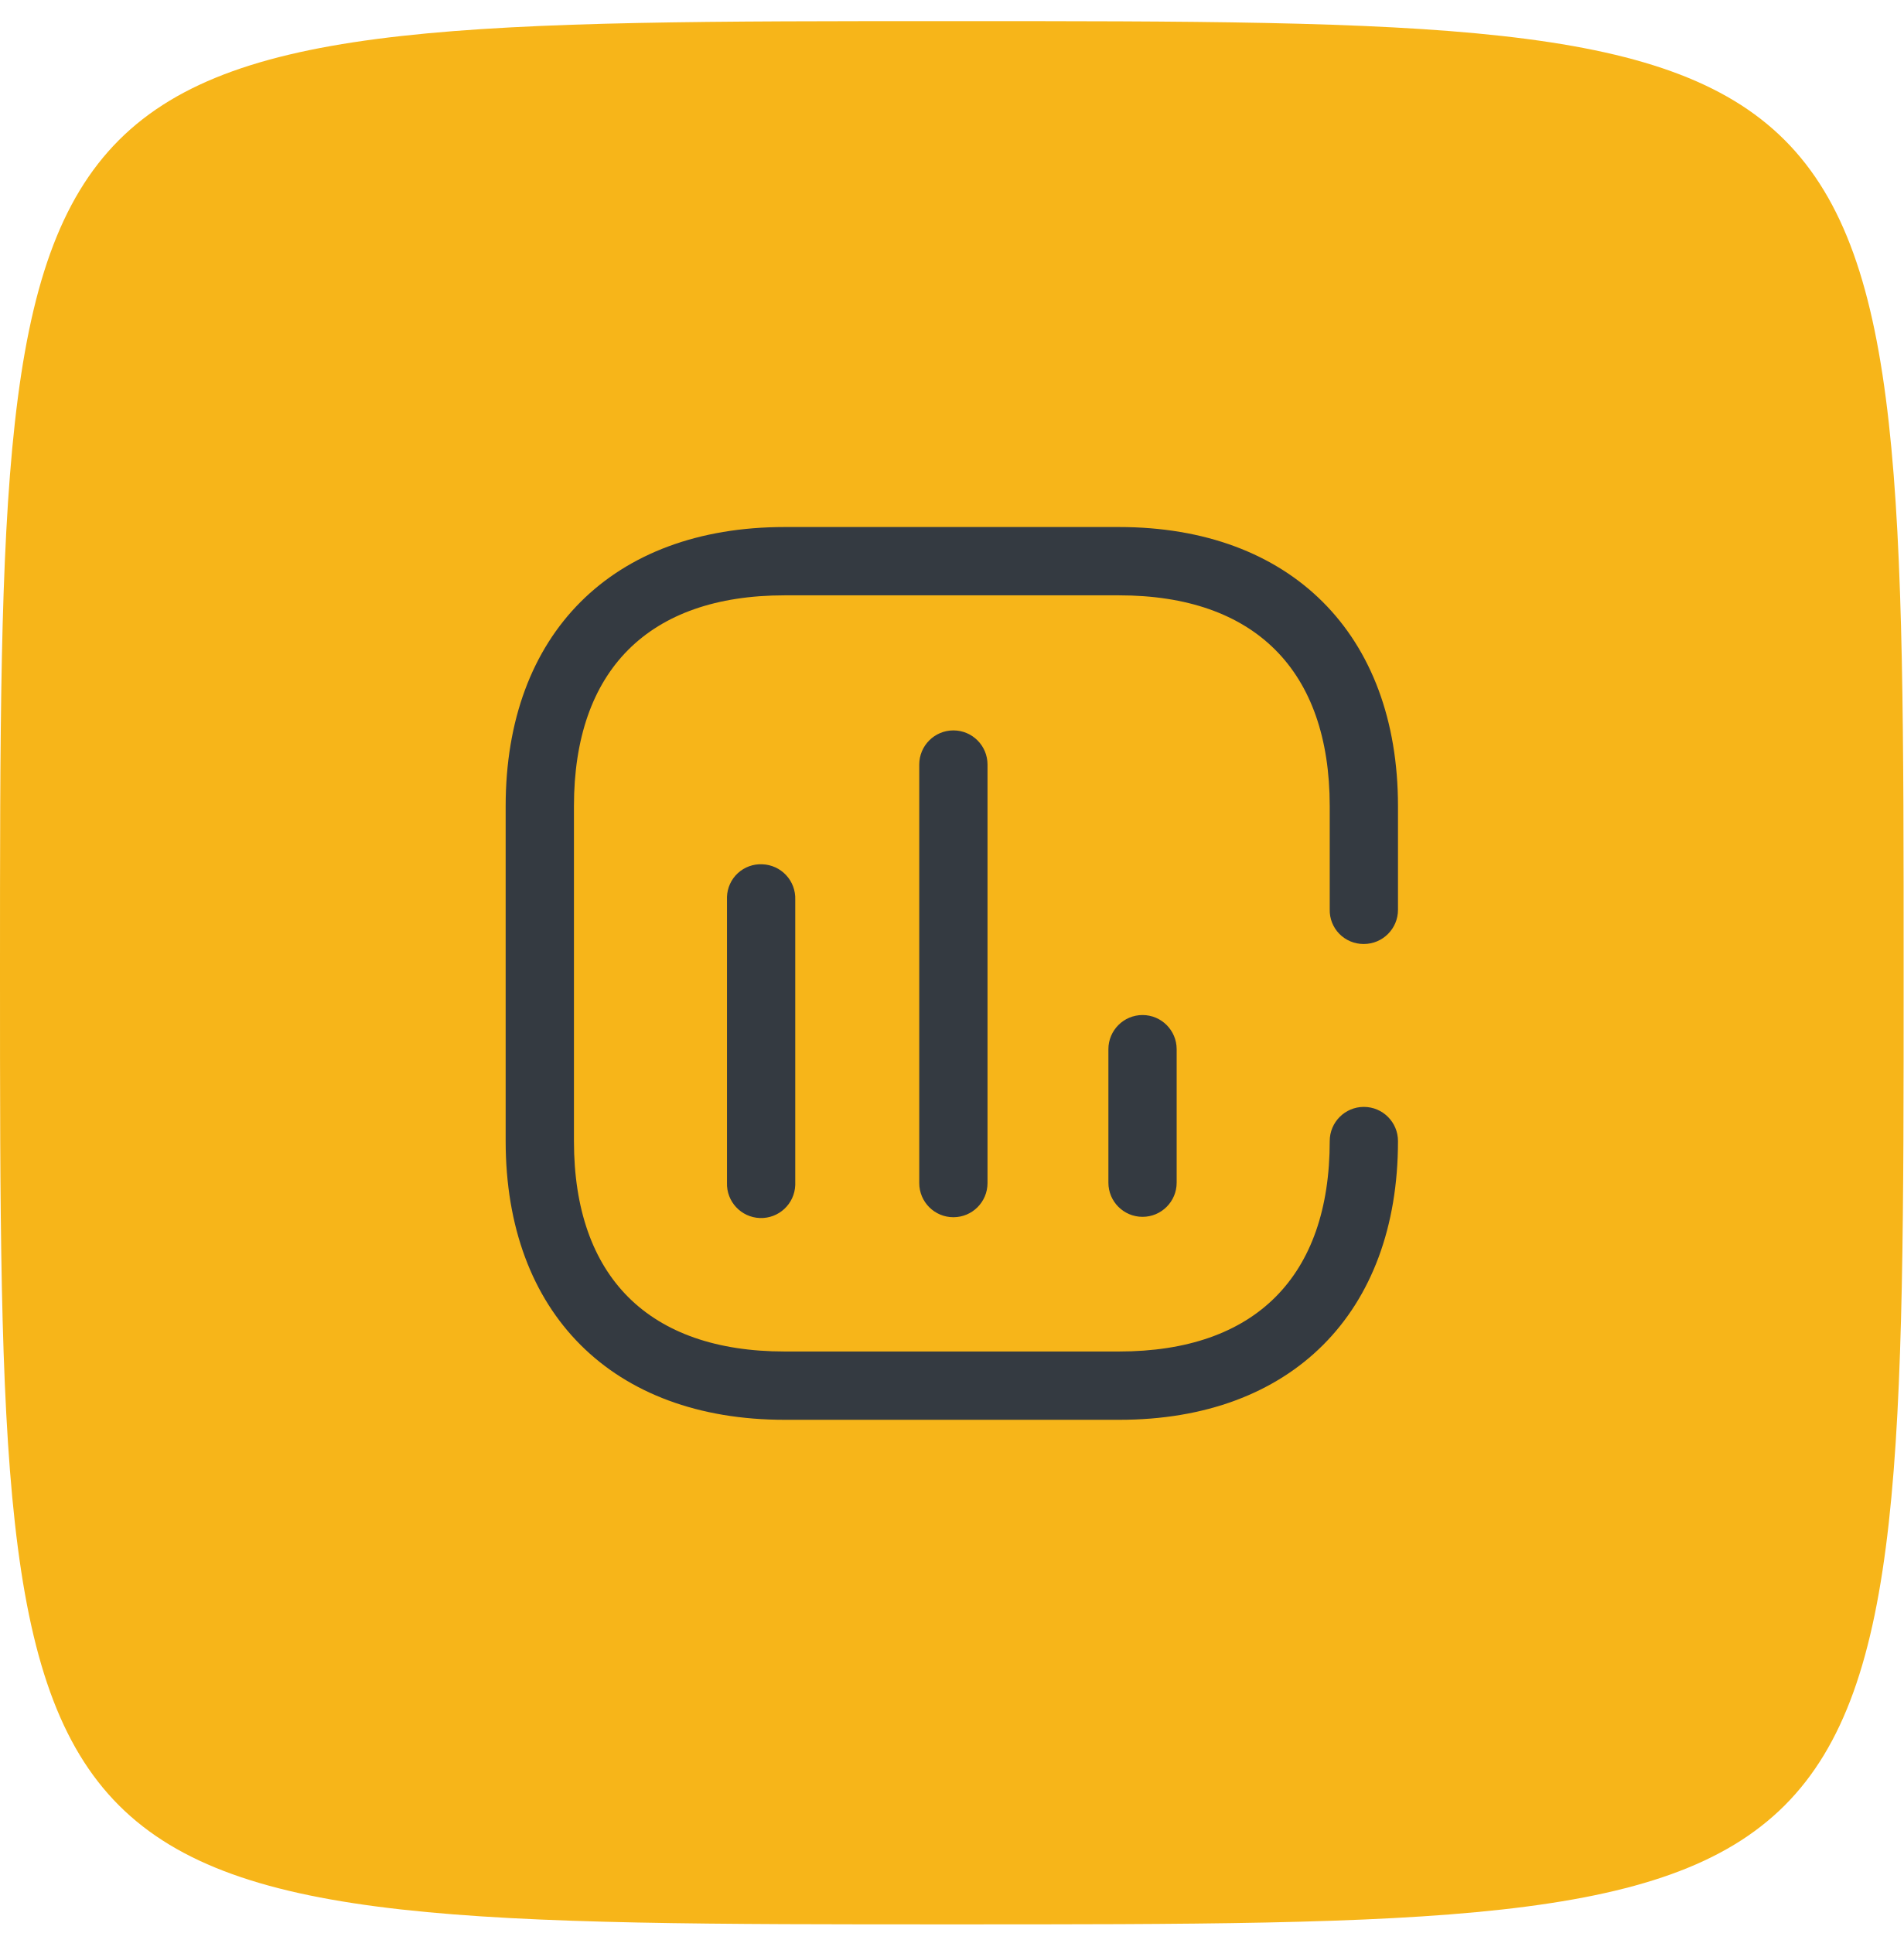
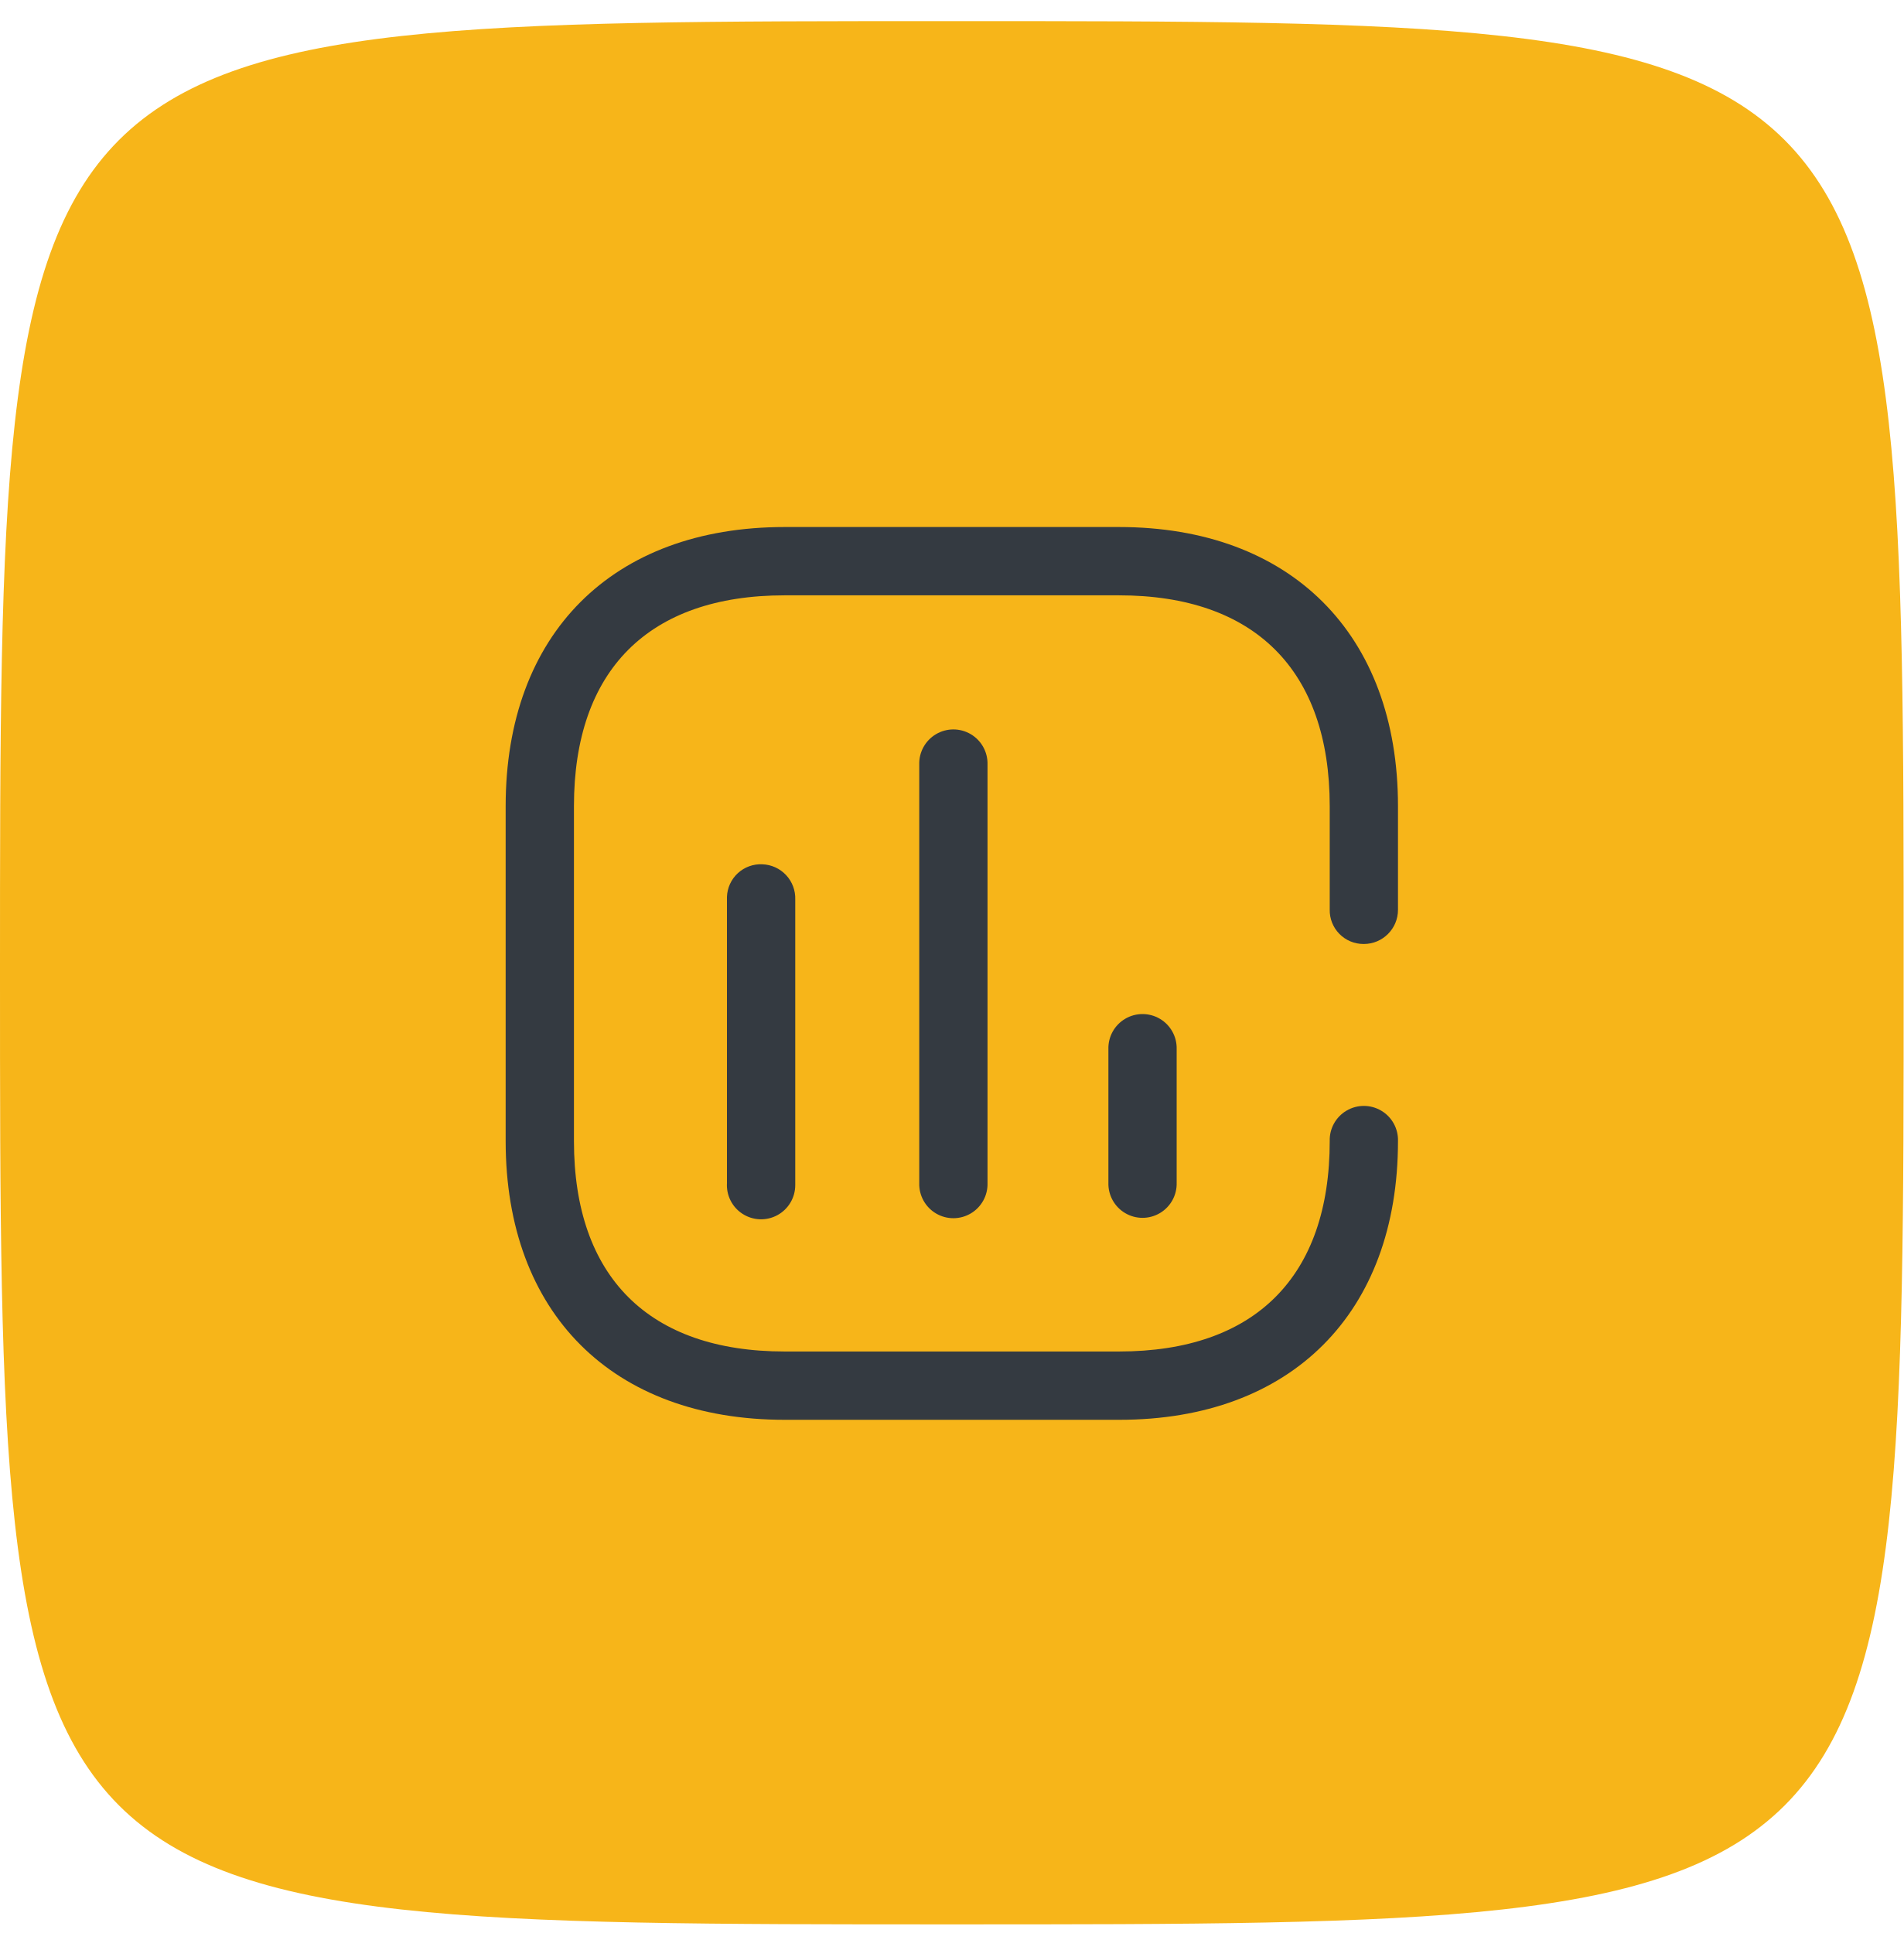
- <svg xmlns="http://www.w3.org/2000/svg" width="64" height="65" viewBox="0 0 64 65" fill="none">
-   <path d="M64 32.71C64 64.71 64 64.71 32 64.71C0 64.71 0 64.71 0 32.71C0 0.71 0 0.71 32 0.71C64 0.71 64 0.71 64 32.71Z" fill="#F7B519" />
-   <path fill-rule="evenodd" clip-rule="evenodd" d="M47 30.594C47 31.228 46.486 31.743 45.852 31.743H45.839C45.533 31.743 45.241 31.619 45.027 31.401C44.814 31.182 44.697 30.887 44.705 30.581V27.109C44.705 22.541 42.185 20.019 37.62 20.019H26.38C21.802 20.019 19.296 22.541 19.296 27.109V38.37C19.296 42.938 21.815 45.446 26.38 45.446H37.62C42.198 45.446 44.705 42.925 44.705 38.37C44.705 37.736 45.218 37.221 45.852 37.221C46.486 37.221 47 37.736 47 38.37C47 44.152 43.412 47.743 37.633 47.743H26.38C20.588 47.743 17 44.152 17 38.37V27.109C17 21.313 20.588 17.722 26.38 17.722H37.62C43.385 17.722 47 21.313 47 27.109V30.594ZM24.441 39.769V30.251V30.158C24.451 29.855 24.582 29.568 24.805 29.362C25.029 29.156 25.325 29.048 25.628 29.063C25.932 29.073 26.22 29.204 26.428 29.427C26.636 29.65 26.747 29.946 26.736 30.251V39.849C26.714 40.483 26.183 40.979 25.549 40.958C24.915 40.936 24.419 40.404 24.441 39.769ZM30.905 25.709V39.782C30.905 40.417 31.419 40.931 32.053 40.931C32.687 40.931 33.2 40.417 33.2 39.782V25.709C33.2 25.075 32.687 24.561 32.053 24.561C31.419 24.561 30.905 25.075 30.905 25.709ZM37.264 39.77V35.281C37.264 34.647 37.778 34.132 38.412 34.132C39.045 34.132 39.559 34.647 39.559 35.281V39.77C39.559 40.404 39.045 40.918 38.412 40.918C37.778 40.918 37.264 40.404 37.264 39.77Z" fill="#343A41" />
+ <svg xmlns="http://www.w3.org/2000/svg" width="64" height="65" fill="none">
+   <path d="M64 32.71c0 32 0 32-32 32s-32 0-32-32 0-32 32-32 32 0 32 32z" fill="#F7B519" />
+   <path fill-rule="evenodd" clip-rule="evenodd" d="M47 30.594c0 .634-.514 1.149-1.148 1.149h-.013a1.134 1.134 0 01-1.134-1.162v-3.472c0-4.568-2.52-7.09-7.085-7.09H26.38c-4.578 0-7.084 2.522-7.084 7.09V38.37c0 4.568 2.52 7.076 7.084 7.076h11.24c4.578 0 7.085-2.521 7.085-7.076a1.148 1.148 0 112.295 0c0 5.782-3.588 9.373-9.367 9.373H26.38c-5.792 0-9.38-3.59-9.38-9.373V27.109c0-5.796 3.588-9.387 9.38-9.387h11.24c5.765 0 9.38 3.591 9.38 9.387v3.485zm-22.56 9.175v-9.611a1.136 1.136 0 011.188-1.095 1.147 1.147 0 011.108 1.188v9.598a1.149 1.149 0 11-2.295-.08zm6.465-14.06v14.073a1.148 1.148 0 102.295 0V25.71a1.148 1.148 0 10-2.295 0zm6.359 14.06v-4.488a1.148 1.148 0 112.295 0v4.489a1.148 1.148 0 11-2.295 0z" fill="#343A41" />
</svg>
